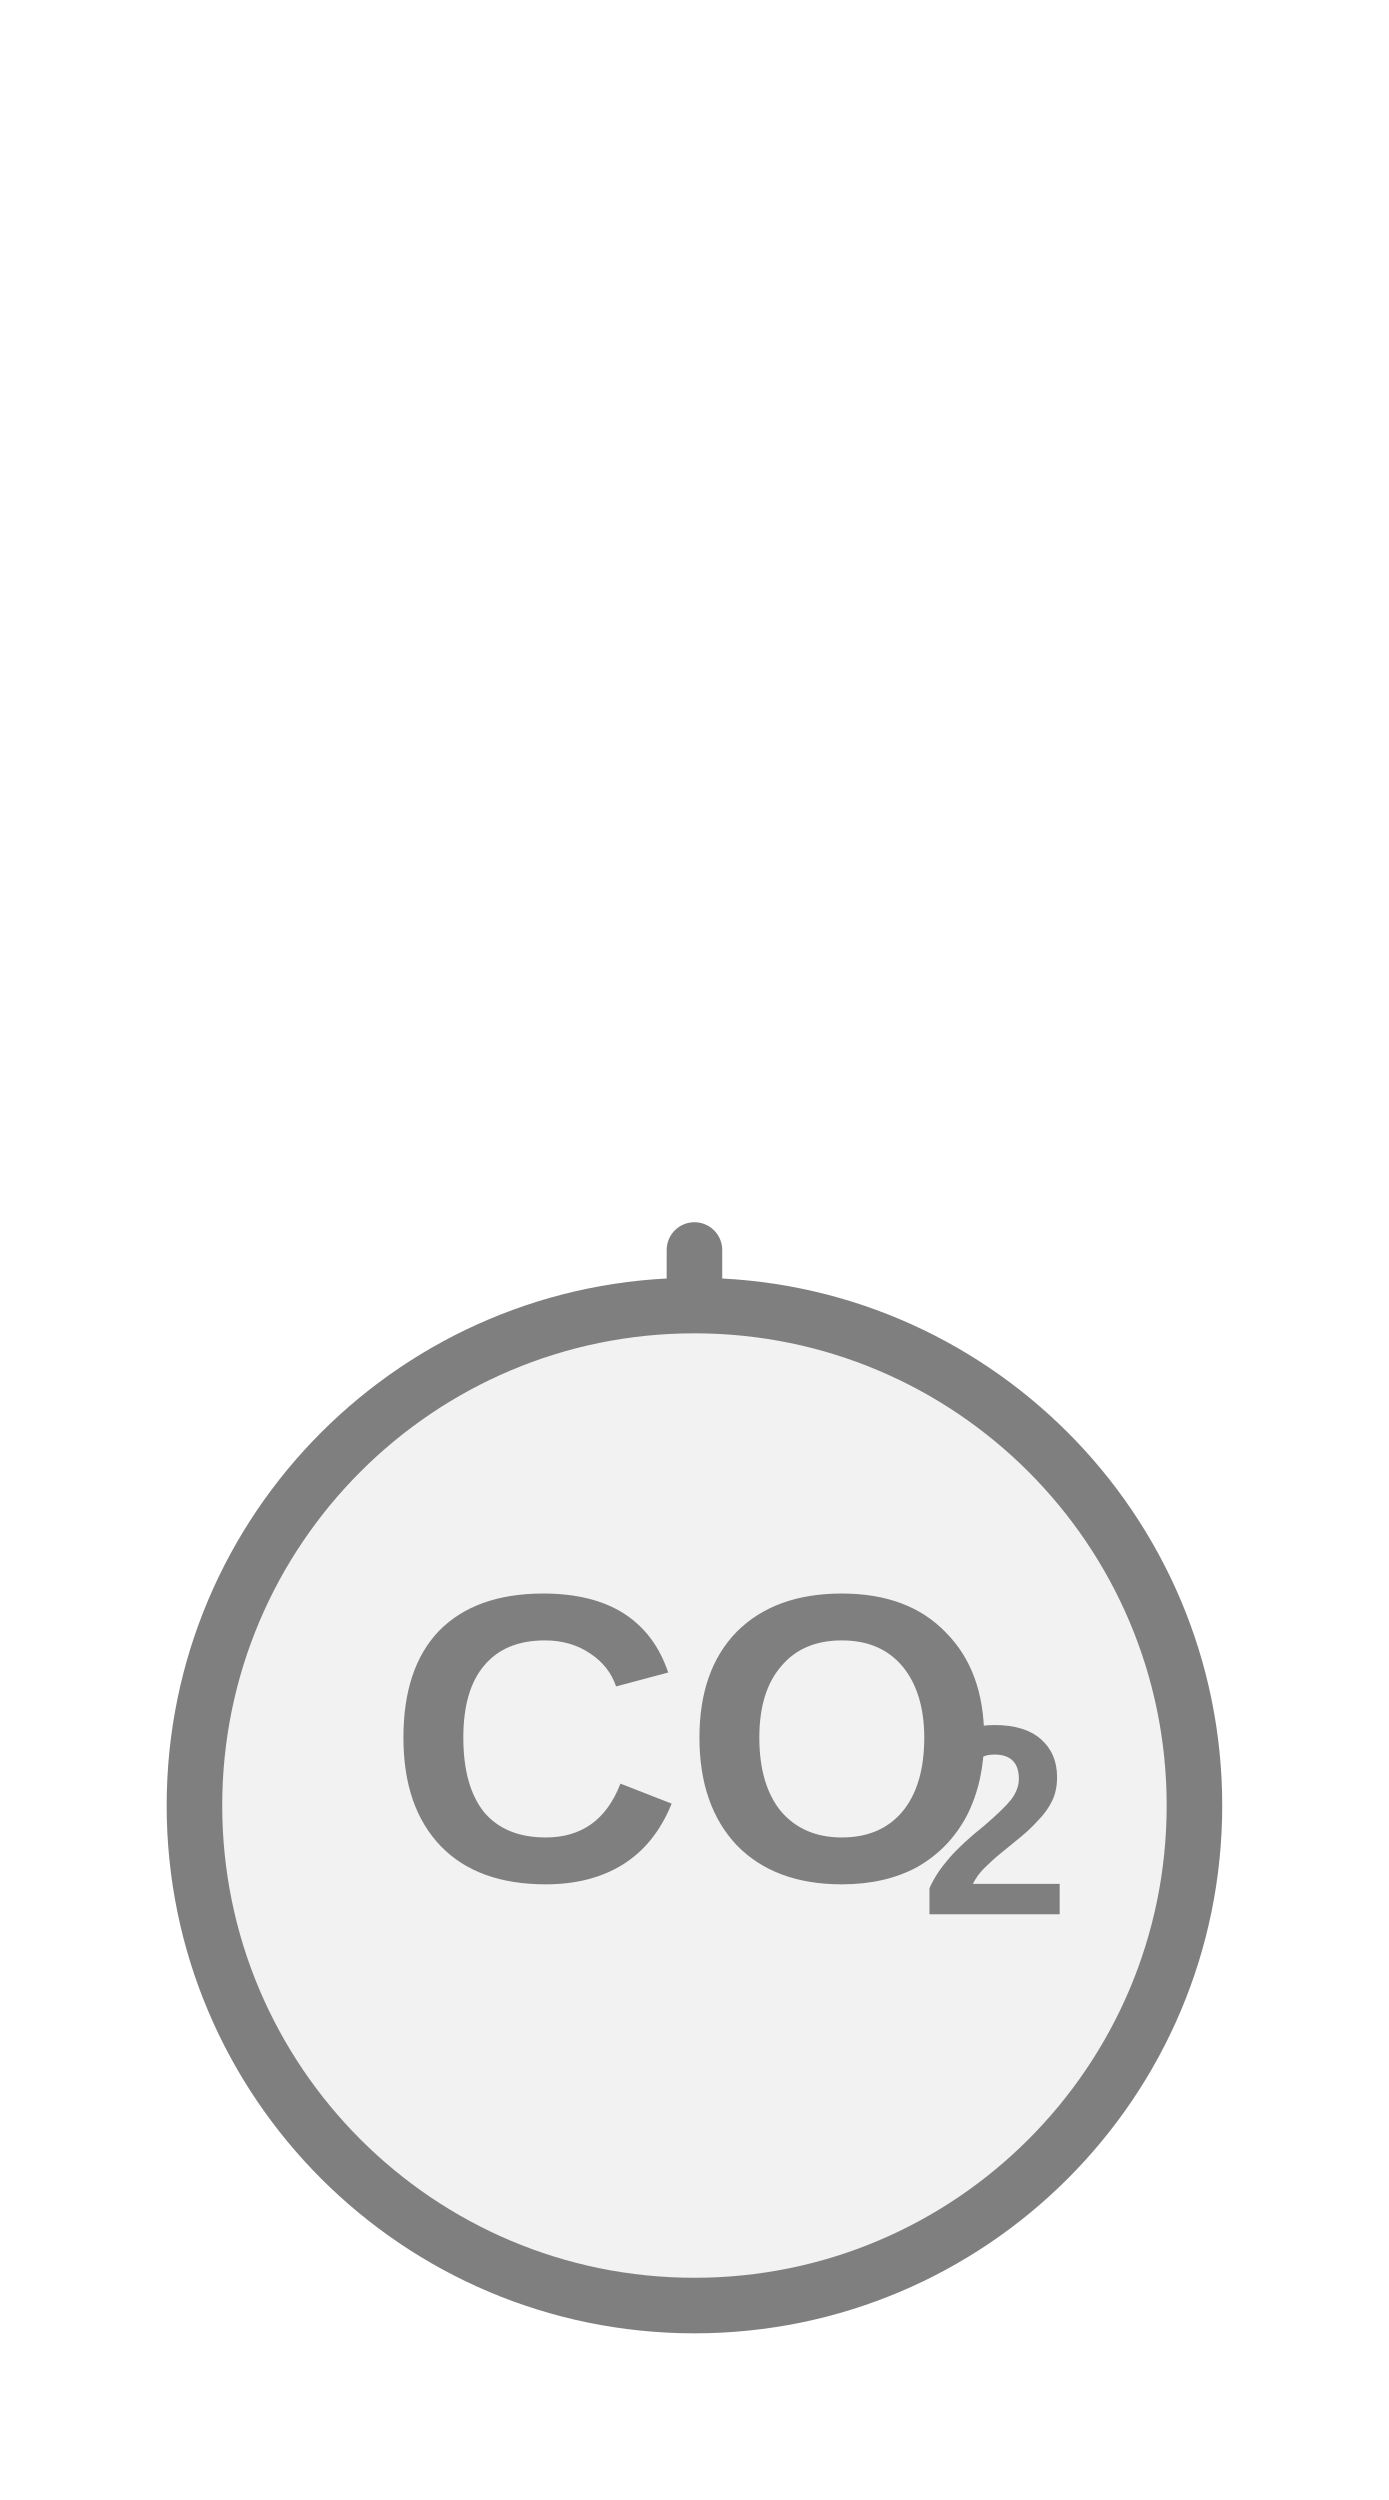
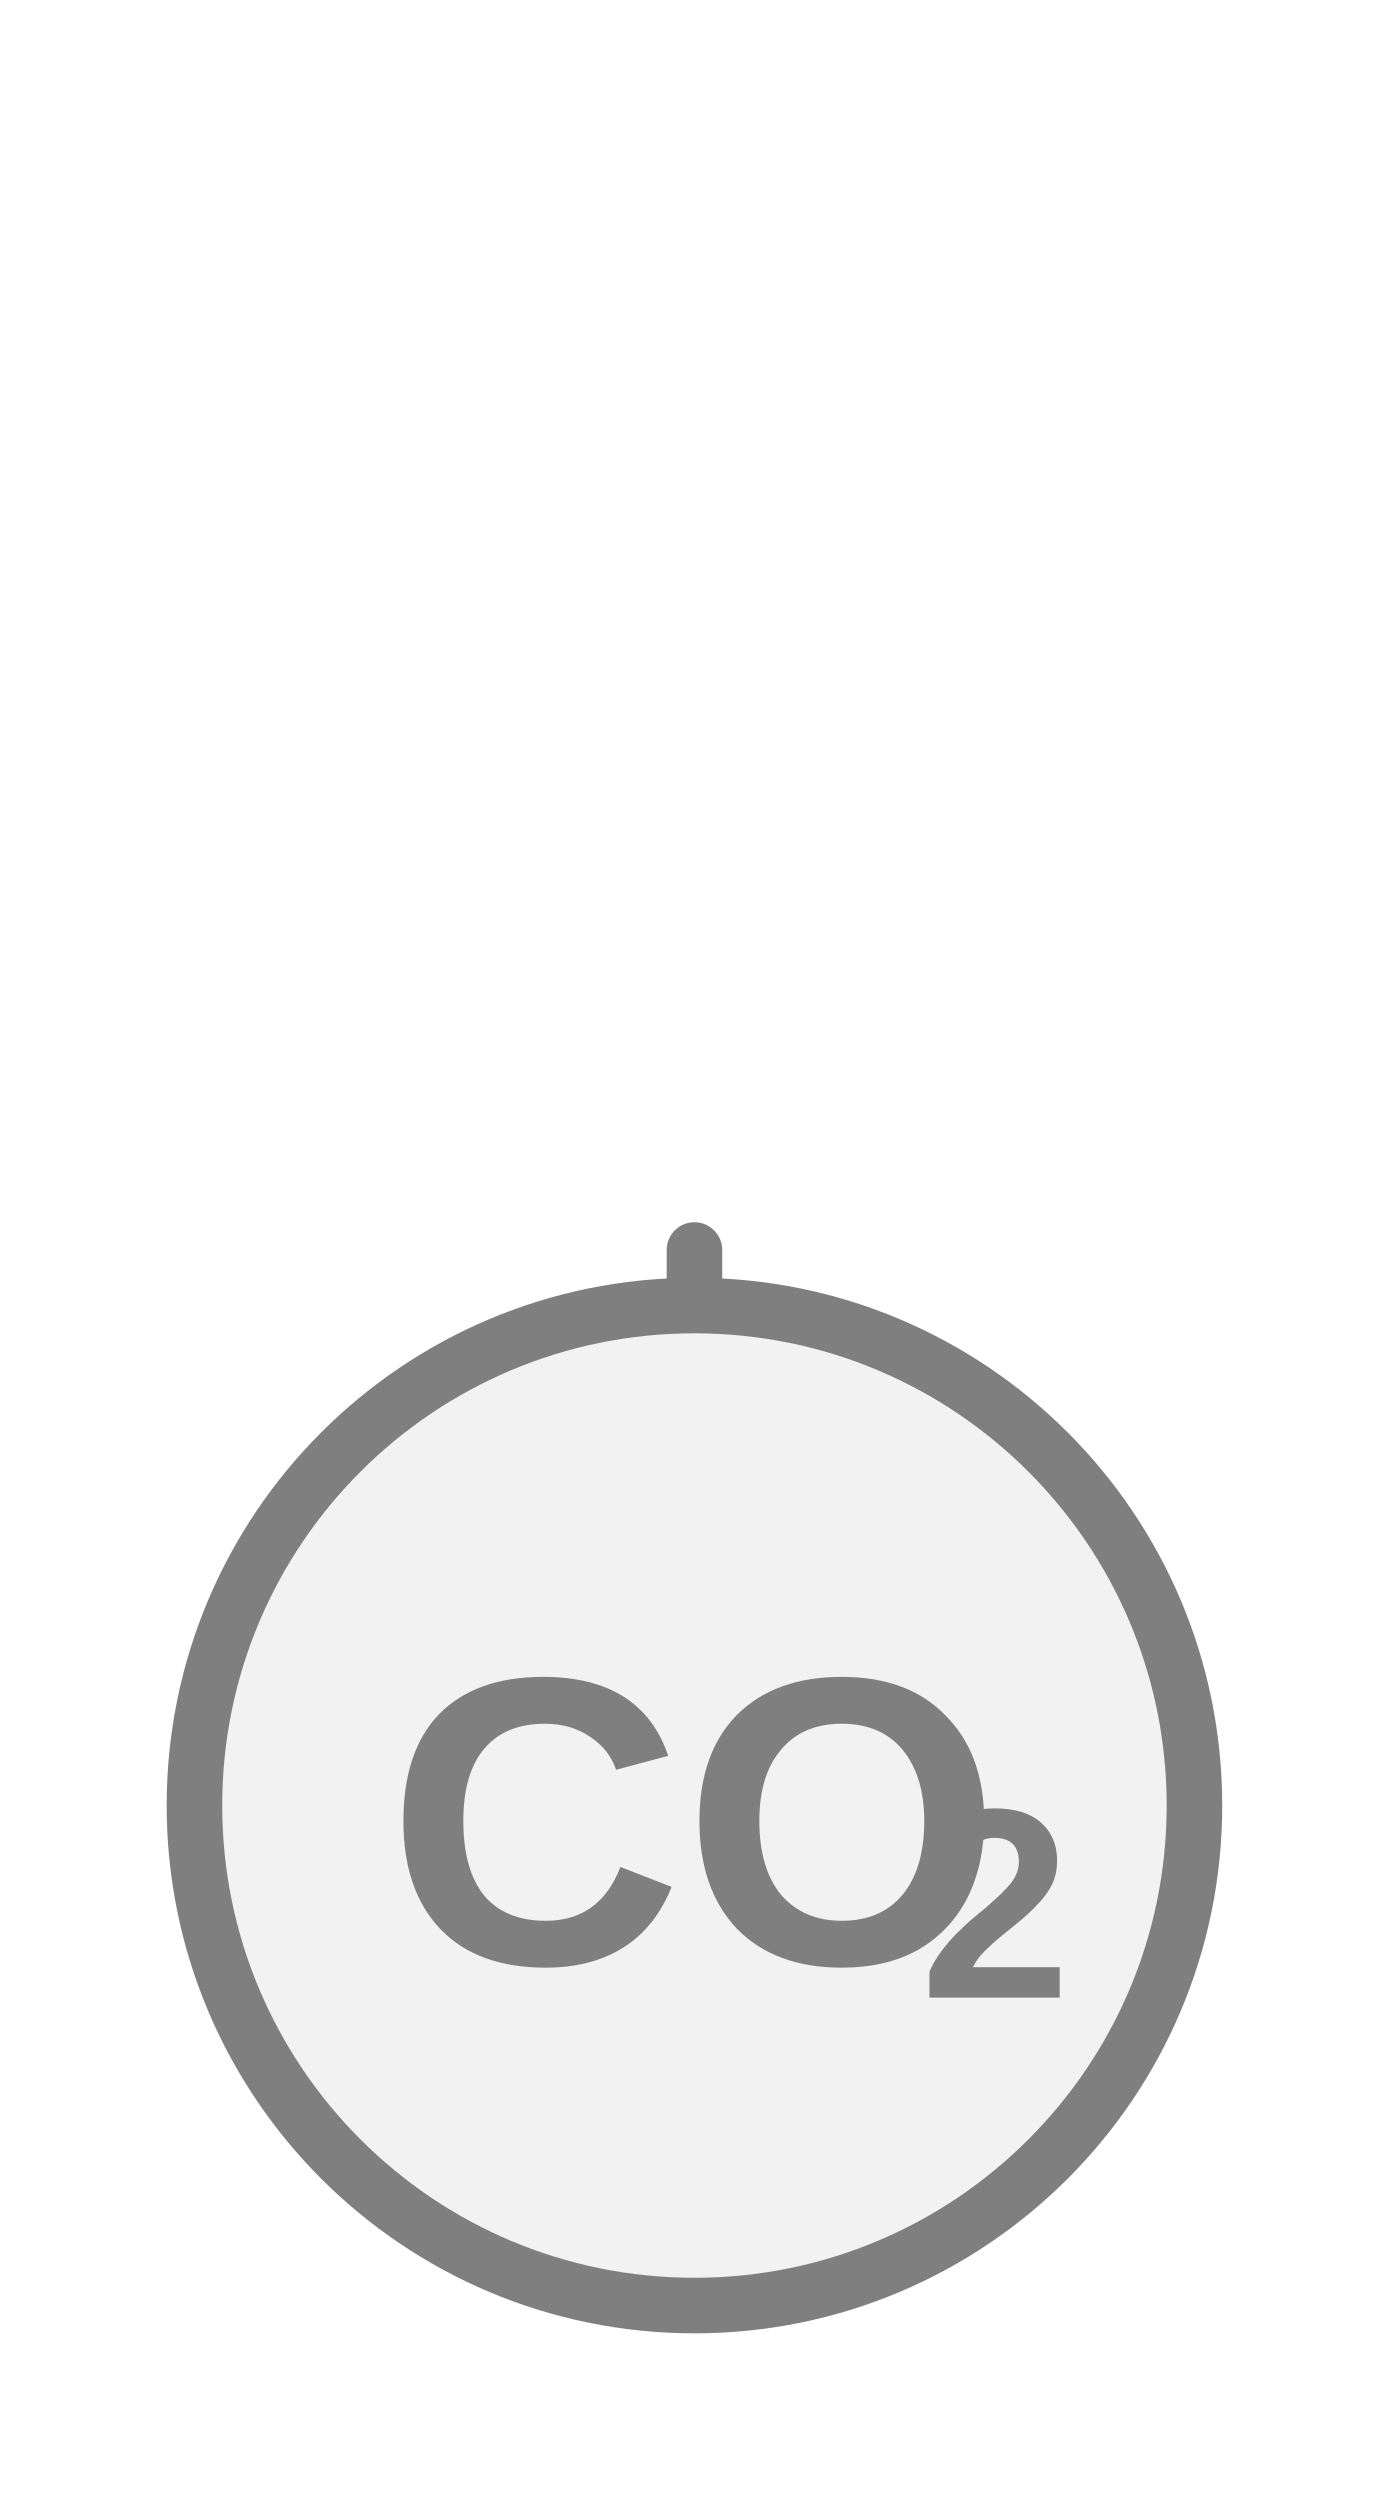
<svg xmlns="http://www.w3.org/2000/svg" width="25px" height="45px" viewBox="0 0 25 45">
  <line x1="12.5" y1="22.5" x2="12.5" y2="23.5" stroke="#7f7f7f" stroke-width="1" stroke-linecap="round" />
  <circle cx="12.5" cy="32.5" r="9" fill="#f2f2f2" stroke="#7f7f7f" stroke-width="1" />
-   <text x="12.5" y="31.747" fill="#7f7f7f" font-family="Arial, Helvetica, sans-serif" font-size="7.38" font-style="normal" font-weight="600" text-anchor="middle" dominant-baseline="middle">CO</text>
-   <text x="16.559" y="33.076" fill="#7f7f7f" font-family="Arial, Helvetica, sans-serif" font-size="4.871" font-style="normal" font-weight="600" text-anchor="start" dominant-baseline="middle">2</text>
+   <text x="12.5" y="33.247" fill="#7f7f7f" font-family="Arial, Helvetica, sans-serif" font-size="7.38" font-style="normal" font-weight="600" text-anchor="middle" dominant-baseline="middle">CO</text>
+   <text x="16.559" y="34.576" fill="#7f7f7f" font-family="Arial, Helvetica, sans-serif" font-size="4.871" font-style="normal" font-weight="600" text-anchor="start" dominant-baseline="middle">2</text>
</svg>
